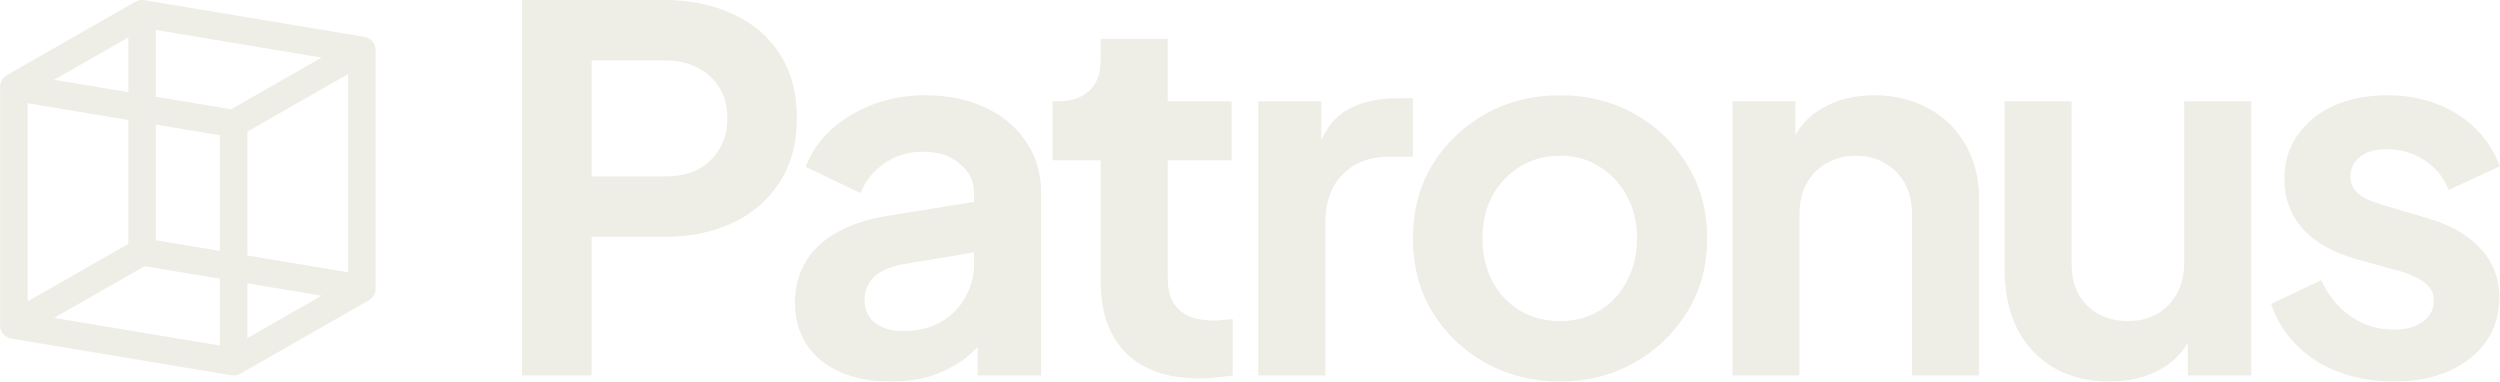
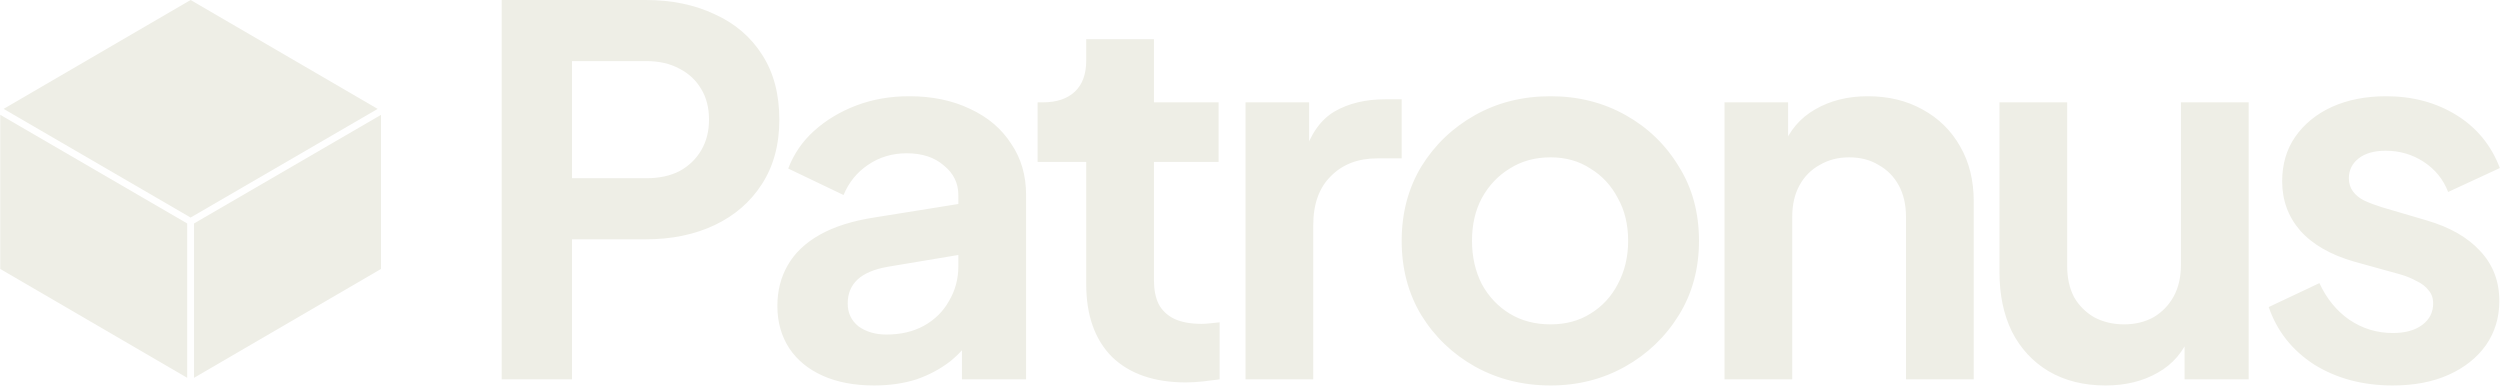
- <svg xmlns="http://www.w3.org/2000/svg" viewBox="0 0 225.38 34.40" width="225.4" height="34.4" fill="none" style="color:#eeeee6" color="#eeeee6">
-   <g transform="translate(-2.89 -2.89) scale(1.6514)">
-     <path d="M21.5 4.5L9.5 2.5L2.5 6.5L2.5 19.5L14.5 21.5L21.5 17.5ZM14.5 21.5L14.5 8.5L21.5 4.5M2.5 6.5L14.5 8.5L14.5 21.5M21.5 17.5L9.5 15.5L2.5 19.5M9.5 2.5L9.5 15.5" stroke="currentColor" stroke-width="1.5" stroke-linejoin="round" stroke-linecap="round" />
+ <svg xmlns="http://www.w3.org/2000/svg" viewBox="0 0 223.06 34.40" width="223.1" height="34.4" fill="none" style="color:#EEEEE6" color="#EEEEE6">
+   <g transform="translate(-0.135 -0.1176) scale(1.01654)" fill="currentColor">
+     <path d="M16.546 19.733L16.546 33.283L0.133 23.726L0.133 10.195ZM33.561 10.199L33.561 23.726L17.146 33.283L17.146 19.733ZM16.846 0.116L33.267 9.676L16.846 19.213L0.43 9.674Z" />
  </g>
-   <g transform="translate(47.06 0.00)">
+   <g transform="translate(44.75 0)">
    <g id="Group">
      <path id="Vector" d="M0 33.854V0H12.828C15.165 0 17.226 0.424 19.011 1.272C20.825 2.09 22.24 3.302 23.256 4.908C24.271 6.483 24.778 8.407 24.778 10.679C24.778 12.921 24.256 14.844 23.209 16.45C22.194 18.025 20.795 19.237 19.011 20.085C17.226 20.933 15.165 21.358 12.828 21.358H6.275V33.854H0ZM6.275 15.905H12.92C14.058 15.905 15.042 15.693 15.873 15.268C16.703 14.814 17.349 14.193 17.811 13.405C18.272 12.618 18.503 11.709 18.503 10.679C18.503 9.619 18.272 8.71 17.811 7.952C17.349 7.165 16.703 6.559 15.873 6.135C15.042 5.68 14.058 5.453 12.92 5.453H6.275V15.905ZM33.232 34.399C31.479 34.399 29.956 34.112 28.664 33.536C27.372 32.96 26.372 32.142 25.665 31.082C24.957 29.992 24.603 28.734 24.603 27.311C24.603 25.947 24.911 24.735 25.526 23.675C26.142 22.585 27.095 21.676 28.387 20.949C29.679 20.222 31.31 19.707 33.278 19.404L41.491 18.086V22.63L34.432 23.811C33.232 24.024 32.34 24.402 31.755 24.948C31.171 25.493 30.879 26.205 30.879 27.083C30.879 27.932 31.202 28.613 31.848 29.128C32.525 29.613 33.355 29.855 34.339 29.855C35.601 29.855 36.708 29.598 37.661 29.083C38.646 28.538 39.4 27.795 39.922 26.856C40.476 25.917 40.753 24.887 40.753 23.766V17.404C40.753 16.344 40.322 15.465 39.461 14.769C38.63 14.041 37.523 13.678 36.139 13.678C34.847 13.678 33.693 14.026 32.678 14.723C31.694 15.39 30.971 16.283 30.509 17.404L25.572 15.041C26.065 13.739 26.834 12.618 27.879 11.678C28.956 10.709 30.218 9.952 31.663 9.406C33.109 8.861 34.678 8.588 36.37 8.588C38.431 8.588 40.245 8.967 41.814 9.725C43.383 10.452 44.599 11.482 45.459 12.815C46.352 14.117 46.798 15.647 46.798 17.404V33.854H41.076V29.628L42.368 29.537C41.722 30.598 40.953 31.491 40.061 32.218C39.169 32.915 38.154 33.46 37.016 33.854C35.878 34.218 34.616 34.399 33.232 34.399ZM61.07 34.127C58.24 34.127 56.04 33.369 54.471 31.855C52.934 30.31 52.164 28.144 52.164 25.357V14.45H47.827V9.134H48.288C49.519 9.134 50.473 8.816 51.149 8.18C51.826 7.543 52.164 6.619 52.164 5.408V3.499H58.209V9.134H63.977V14.45H58.209V25.038C58.209 25.856 58.347 26.553 58.624 27.129C58.932 27.704 59.394 28.144 60.009 28.447C60.655 28.75 61.47 28.901 62.454 28.901C62.67 28.901 62.916 28.886 63.192 28.855C63.5 28.825 63.792 28.795 64.069 28.765V33.854C63.639 33.915 63.146 33.975 62.593 34.036C62.039 34.096 61.531 34.127 61.07 34.127ZM66.38 33.854V9.134H72.056V14.632L71.594 13.814C72.179 11.966 73.086 10.679 74.317 9.952C75.578 9.225 77.085 8.861 78.839 8.861H80.315V14.132H78.147C76.424 14.132 75.04 14.663 73.994 15.723C72.948 16.753 72.425 18.207 72.425 20.085V33.854H66.38ZM93.605 34.399C91.144 34.399 88.898 33.839 86.868 32.718C84.869 31.597 83.269 30.067 82.07 28.128C80.901 26.19 80.316 23.978 80.316 21.494C80.316 19.01 80.901 16.798 82.07 14.86C83.269 12.921 84.869 11.391 86.868 10.27C88.868 9.149 91.113 8.588 93.605 8.588C96.066 8.588 98.296 9.149 100.296 10.27C102.295 11.391 103.879 12.921 105.048 14.86C106.248 16.768 106.848 18.98 106.848 21.494C106.848 23.978 106.248 26.19 105.048 28.128C103.849 30.067 102.249 31.597 100.249 32.718C98.25 33.839 96.035 34.399 93.605 34.399ZM93.605 28.946C94.959 28.946 96.143 28.628 97.158 27.992C98.204 27.356 99.019 26.477 99.603 25.357C100.219 24.205 100.526 22.918 100.526 21.494C100.526 20.04 100.219 18.767 99.603 17.677C99.019 16.556 98.204 15.677 97.158 15.041C96.143 14.375 94.959 14.041 93.605 14.041C92.221 14.041 91.006 14.375 89.96 15.041C88.914 15.677 88.084 16.556 87.468 17.677C86.884 18.767 86.591 20.04 86.591 21.494C86.591 22.918 86.884 24.205 87.468 25.357C88.084 26.477 88.914 27.356 89.96 27.992C91.006 28.628 92.221 28.946 93.605 28.946ZM109.125 33.854V9.134H114.8V13.996L114.339 13.133C114.923 11.648 115.877 10.527 117.2 9.77C118.553 8.982 120.122 8.588 121.906 8.588C123.752 8.588 125.382 8.982 126.797 9.77C128.243 10.558 129.365 11.663 130.166 13.087C130.965 14.481 131.365 16.102 131.365 17.95V33.854H125.321V19.358C125.321 18.268 125.105 17.328 124.675 16.541C124.244 15.753 123.644 15.147 122.875 14.723C122.137 14.269 121.26 14.041 120.245 14.041C119.26 14.041 118.384 14.269 117.615 14.723C116.846 15.147 116.246 15.753 115.815 16.541C115.384 17.328 115.169 18.268 115.169 19.358V33.854H109.125ZM143.121 34.399C141.183 34.399 139.491 33.975 138.045 33.127C136.63 32.279 135.538 31.097 134.769 29.583C134.031 28.068 133.662 26.296 133.662 24.266V9.134H139.706V23.766C139.706 24.796 139.906 25.705 140.306 26.493C140.737 27.25 141.337 27.856 142.106 28.31C142.905 28.734 143.798 28.946 144.782 28.946C145.766 28.946 146.643 28.734 147.412 28.31C148.181 27.856 148.781 27.235 149.212 26.447C149.642 25.66 149.858 24.72 149.858 23.63V9.134H155.902V33.854H150.181V28.992L150.688 29.855C150.104 31.37 149.135 32.506 147.781 33.263C146.458 34.021 144.905 34.399 143.121 34.399ZM168.765 34.399C166.089 34.399 163.751 33.778 161.752 32.536C159.783 31.264 158.429 29.552 157.691 27.401L162.213 25.266C162.859 26.659 163.751 27.75 164.889 28.538C166.058 29.325 167.35 29.719 168.765 29.719C169.873 29.719 170.749 29.477 171.395 28.992C172.041 28.507 172.364 27.871 172.364 27.083C172.364 26.599 172.226 26.205 171.949 25.902C171.703 25.569 171.349 25.296 170.888 25.084C170.457 24.841 169.981 24.645 169.457 24.493L165.351 23.357C163.228 22.751 161.613 21.827 160.506 20.585C159.429 19.343 158.891 17.874 158.891 16.177C158.891 14.663 159.276 13.345 160.044 12.224C160.844 11.073 161.936 10.179 163.32 9.543C164.736 8.907 166.351 8.588 168.165 8.588C170.534 8.588 172.626 9.149 174.441 10.27C176.256 11.391 177.548 12.966 178.317 14.996L173.702 17.132C173.272 16.011 172.549 15.117 171.534 14.45C170.519 13.784 169.381 13.451 168.119 13.451C167.104 13.451 166.304 13.678 165.72 14.132C165.136 14.587 164.843 15.178 164.843 15.905C164.843 16.359 164.966 16.753 165.212 17.086C165.459 17.419 165.797 17.692 166.227 17.904C166.689 18.116 167.212 18.313 167.796 18.495L171.811 19.676C173.872 20.282 175.456 21.191 176.563 22.403C177.701 23.615 178.27 25.099 178.27 26.856C178.27 28.341 177.871 29.658 177.071 30.809C176.271 31.93 175.164 32.809 173.749 33.445C172.334 34.081 170.673 34.399 168.765 34.399Z" fill="currentColor" />
    </g>
  </g>
</svg>
